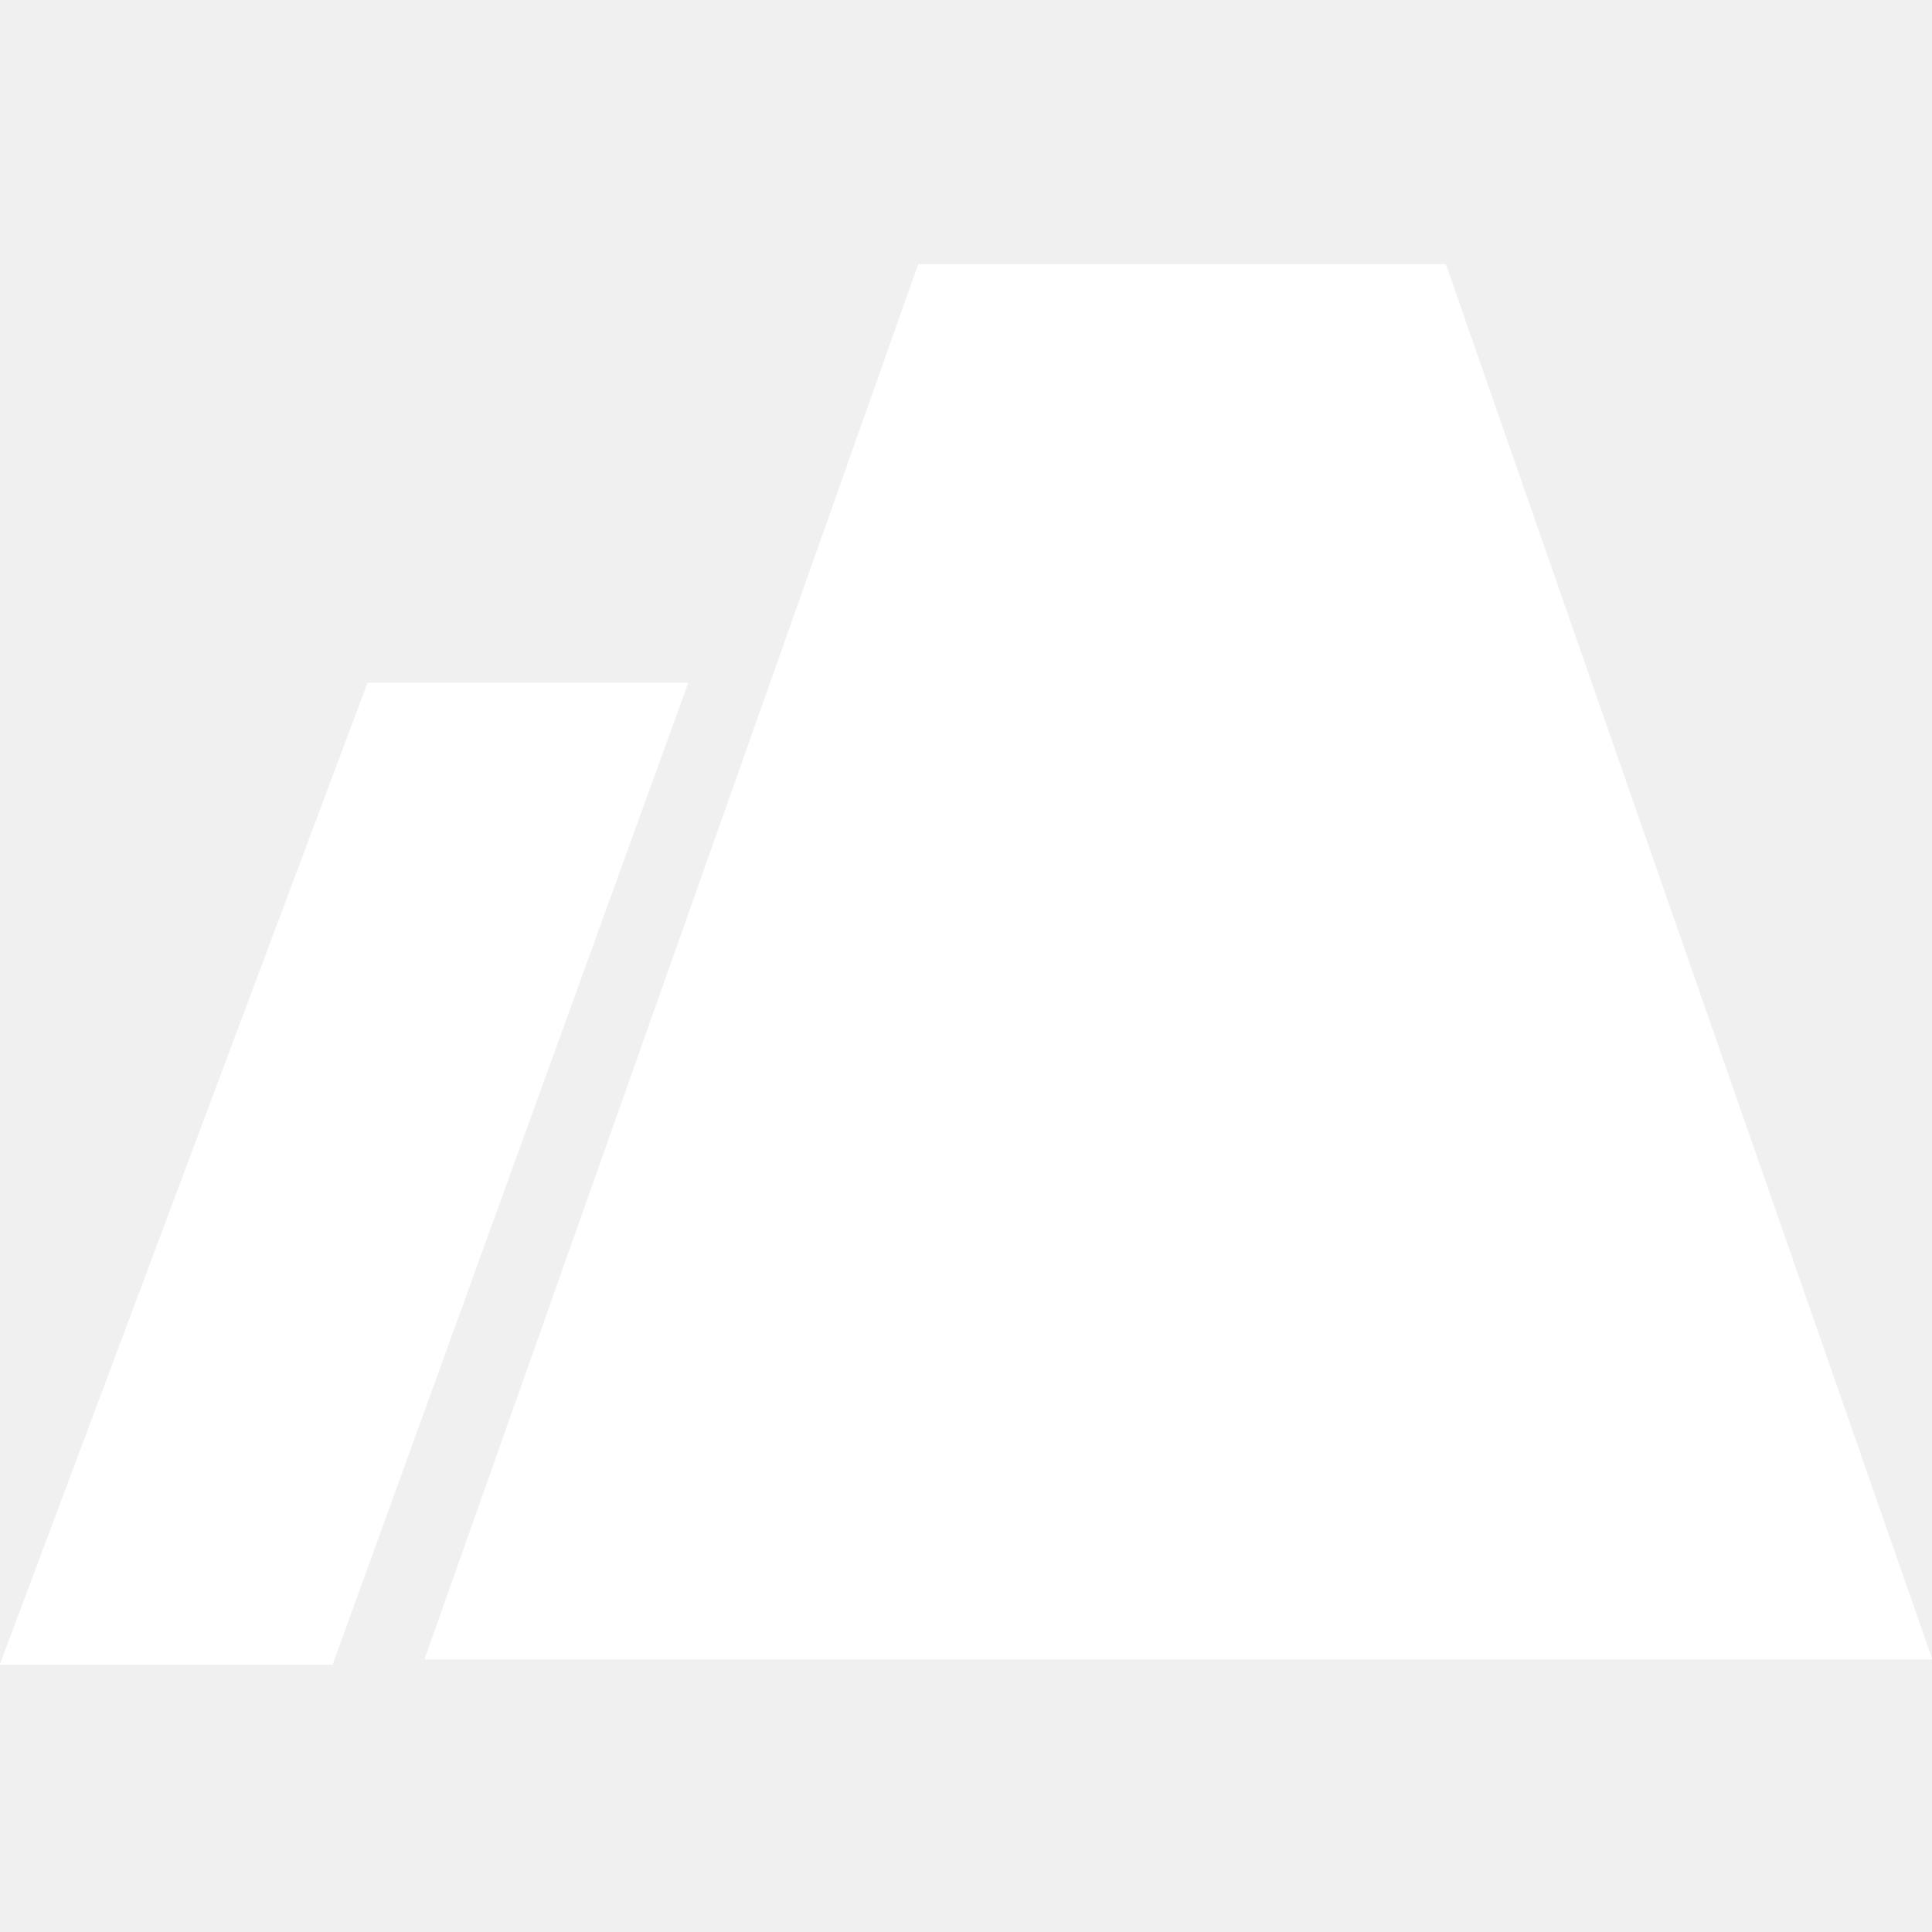
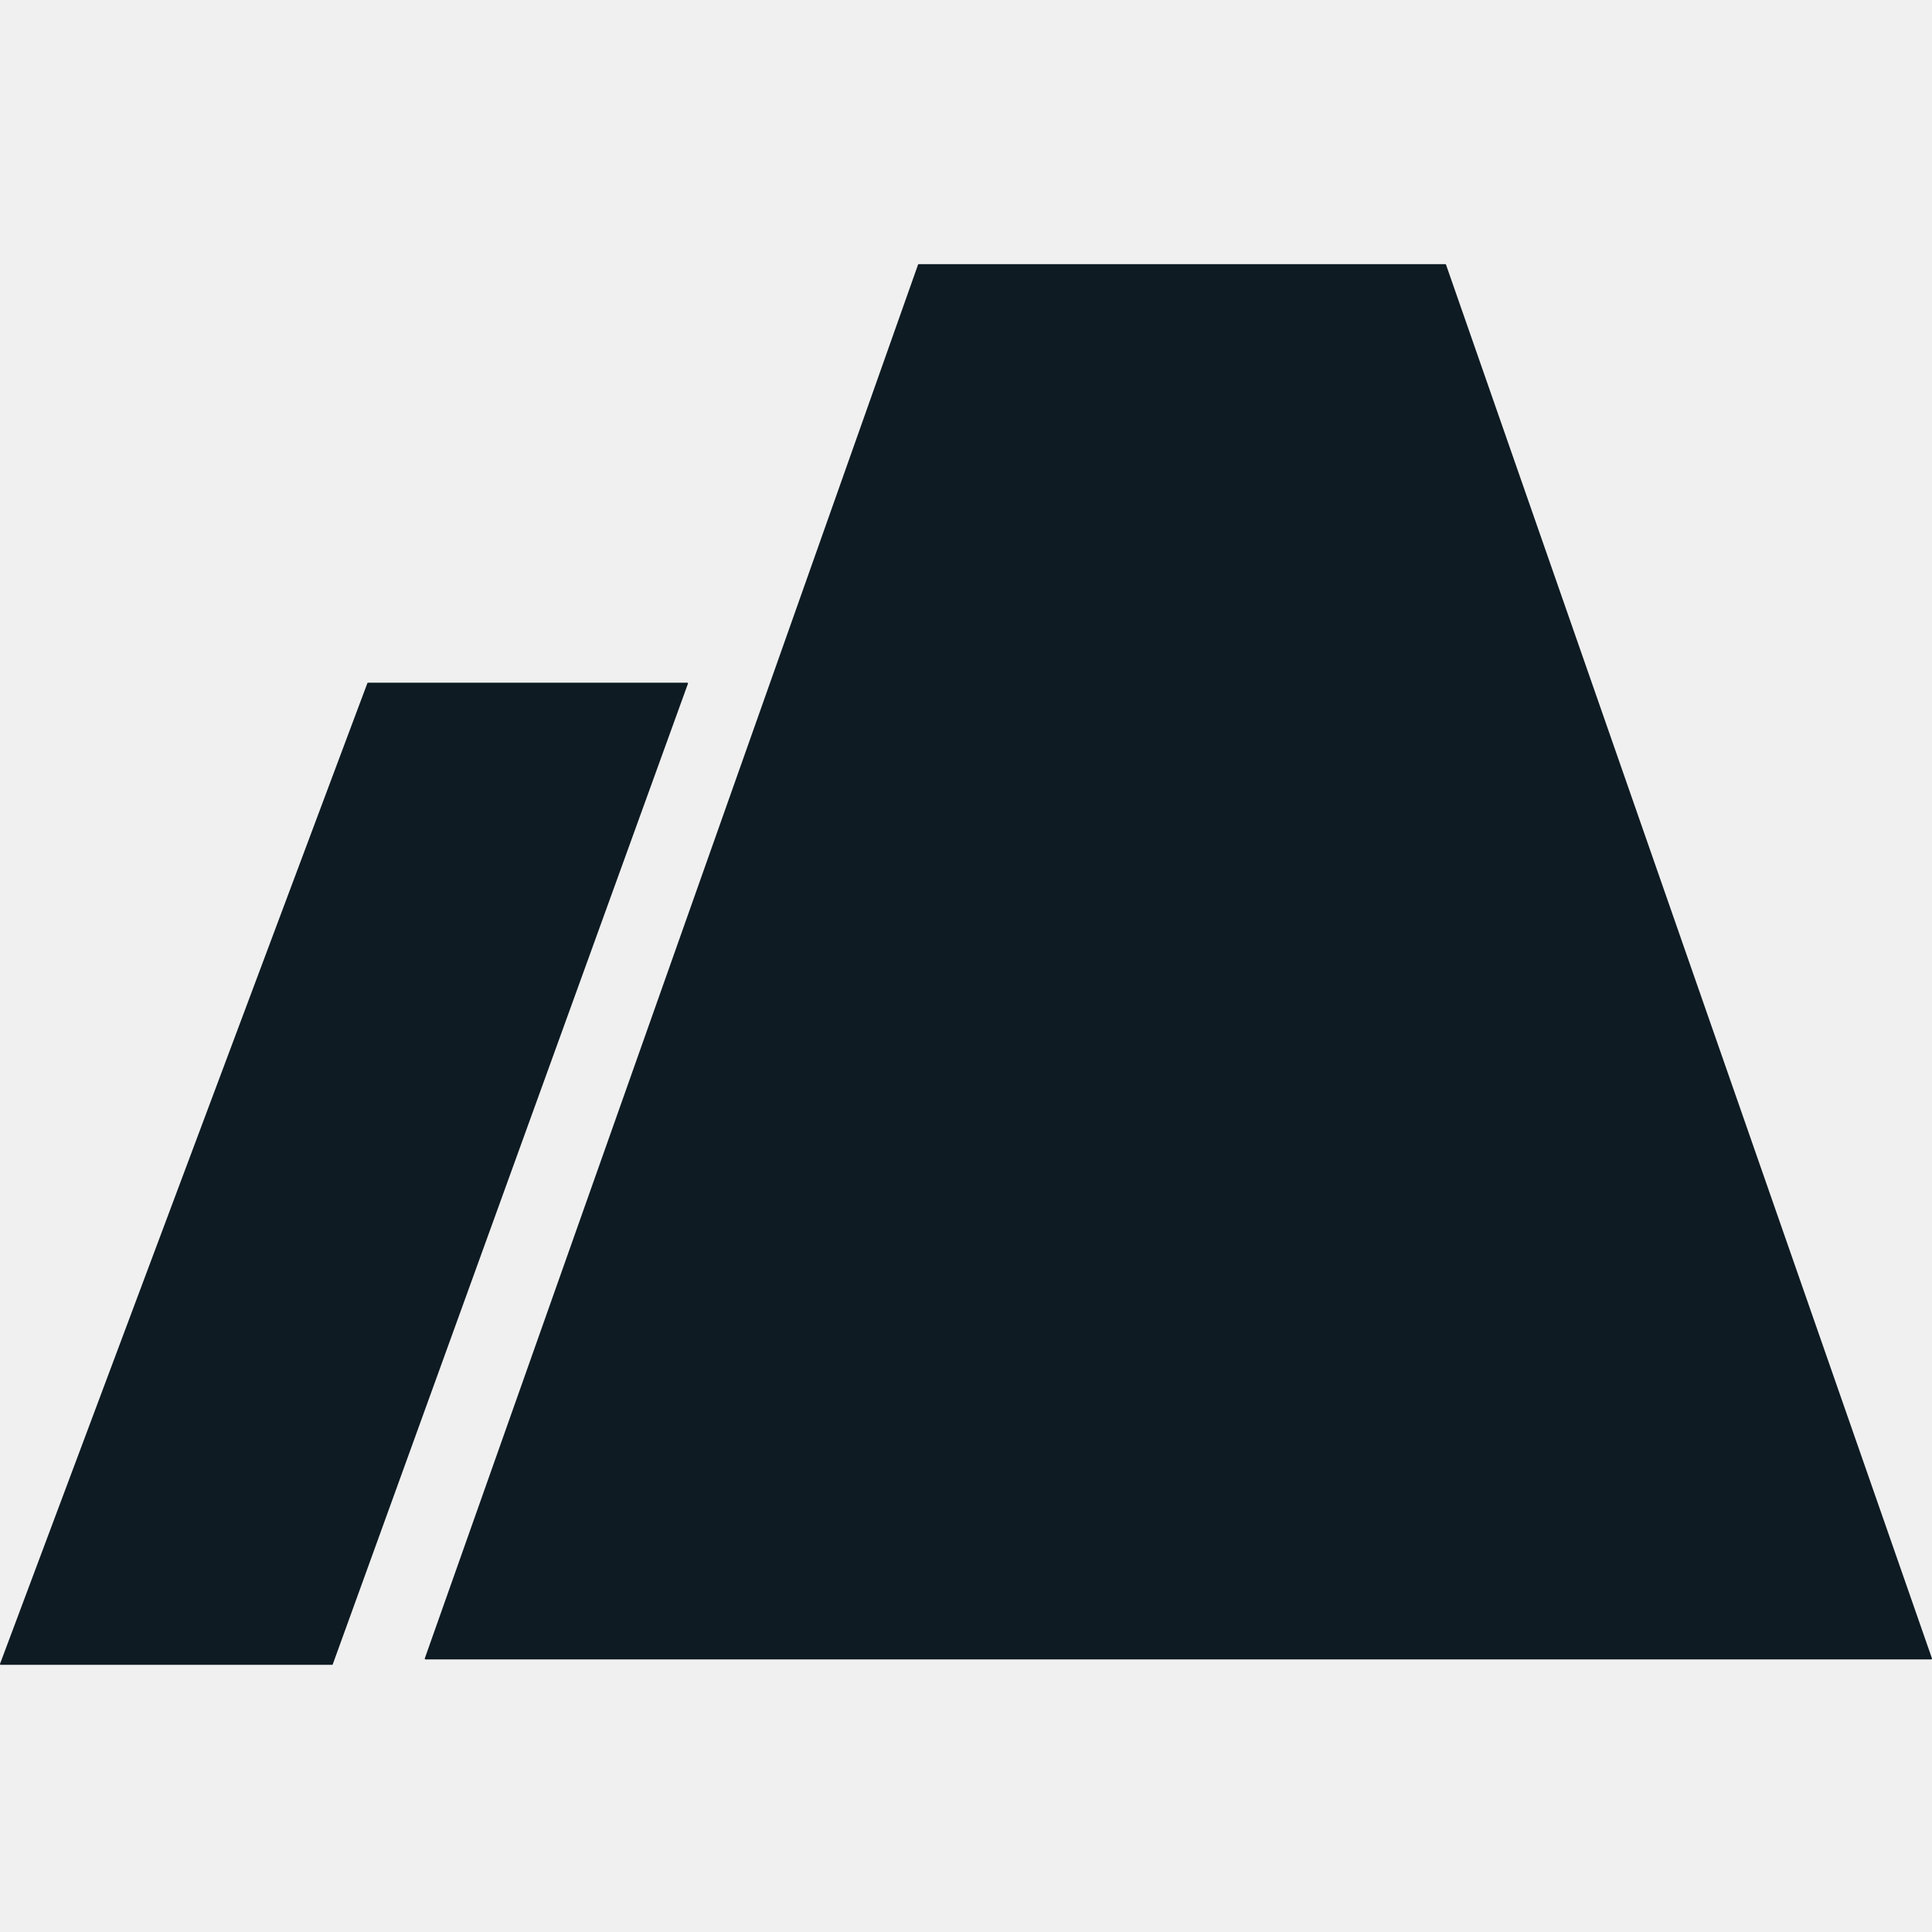
<svg xmlns="http://www.w3.org/2000/svg" width="512" height="512" viewBox="0 0 512 512" fill="none">
-   <path fill-rule="evenodd" clip-rule="evenodd" d="M112.764 439.754C112.625 439.754 112.528 439.617 112.574 439.486L243.289 70.134C243.318 70.054 243.394 70 243.479 70H383.021C383.106 70 383.183 70.054 383.211 70.135L511.987 439.487C512.032 439.618 511.935 439.754 511.797 439.754H116.692H112.764ZM0.201 441.199C0.061 441.199 -0.036 441.059 0.013 440.928L97.353 181.056C97.382 180.977 97.457 180.925 97.541 180.925H182.118C182.258 180.925 182.355 181.064 182.307 181.195L88.182 441.067C88.153 441.146 88.078 441.199 87.993 441.199H0.201Z" fill="white" />
+   <path fill-rule="evenodd" clip-rule="evenodd" d="M112.764 439.754C112.625 439.754 112.528 439.617 112.574 439.486L243.289 70.134C243.318 70.054 243.394 70 243.479 70H383.021C383.106 70 383.183 70.054 383.211 70.135L511.987 439.487C512.032 439.618 511.935 439.754 511.797 439.754H116.692H112.764ZM0.201 441.199C0.061 441.199 -0.036 441.059 0.013 440.928L97.353 181.056C97.382 180.977 97.457 180.925 97.541 180.925H182.118C182.258 180.925 182.355 181.064 182.307 181.195L88.182 441.067C88.153 441.146 88.078 441.199 87.993 441.199H0.201Z" fill="#0e1b23" />
</svg>
